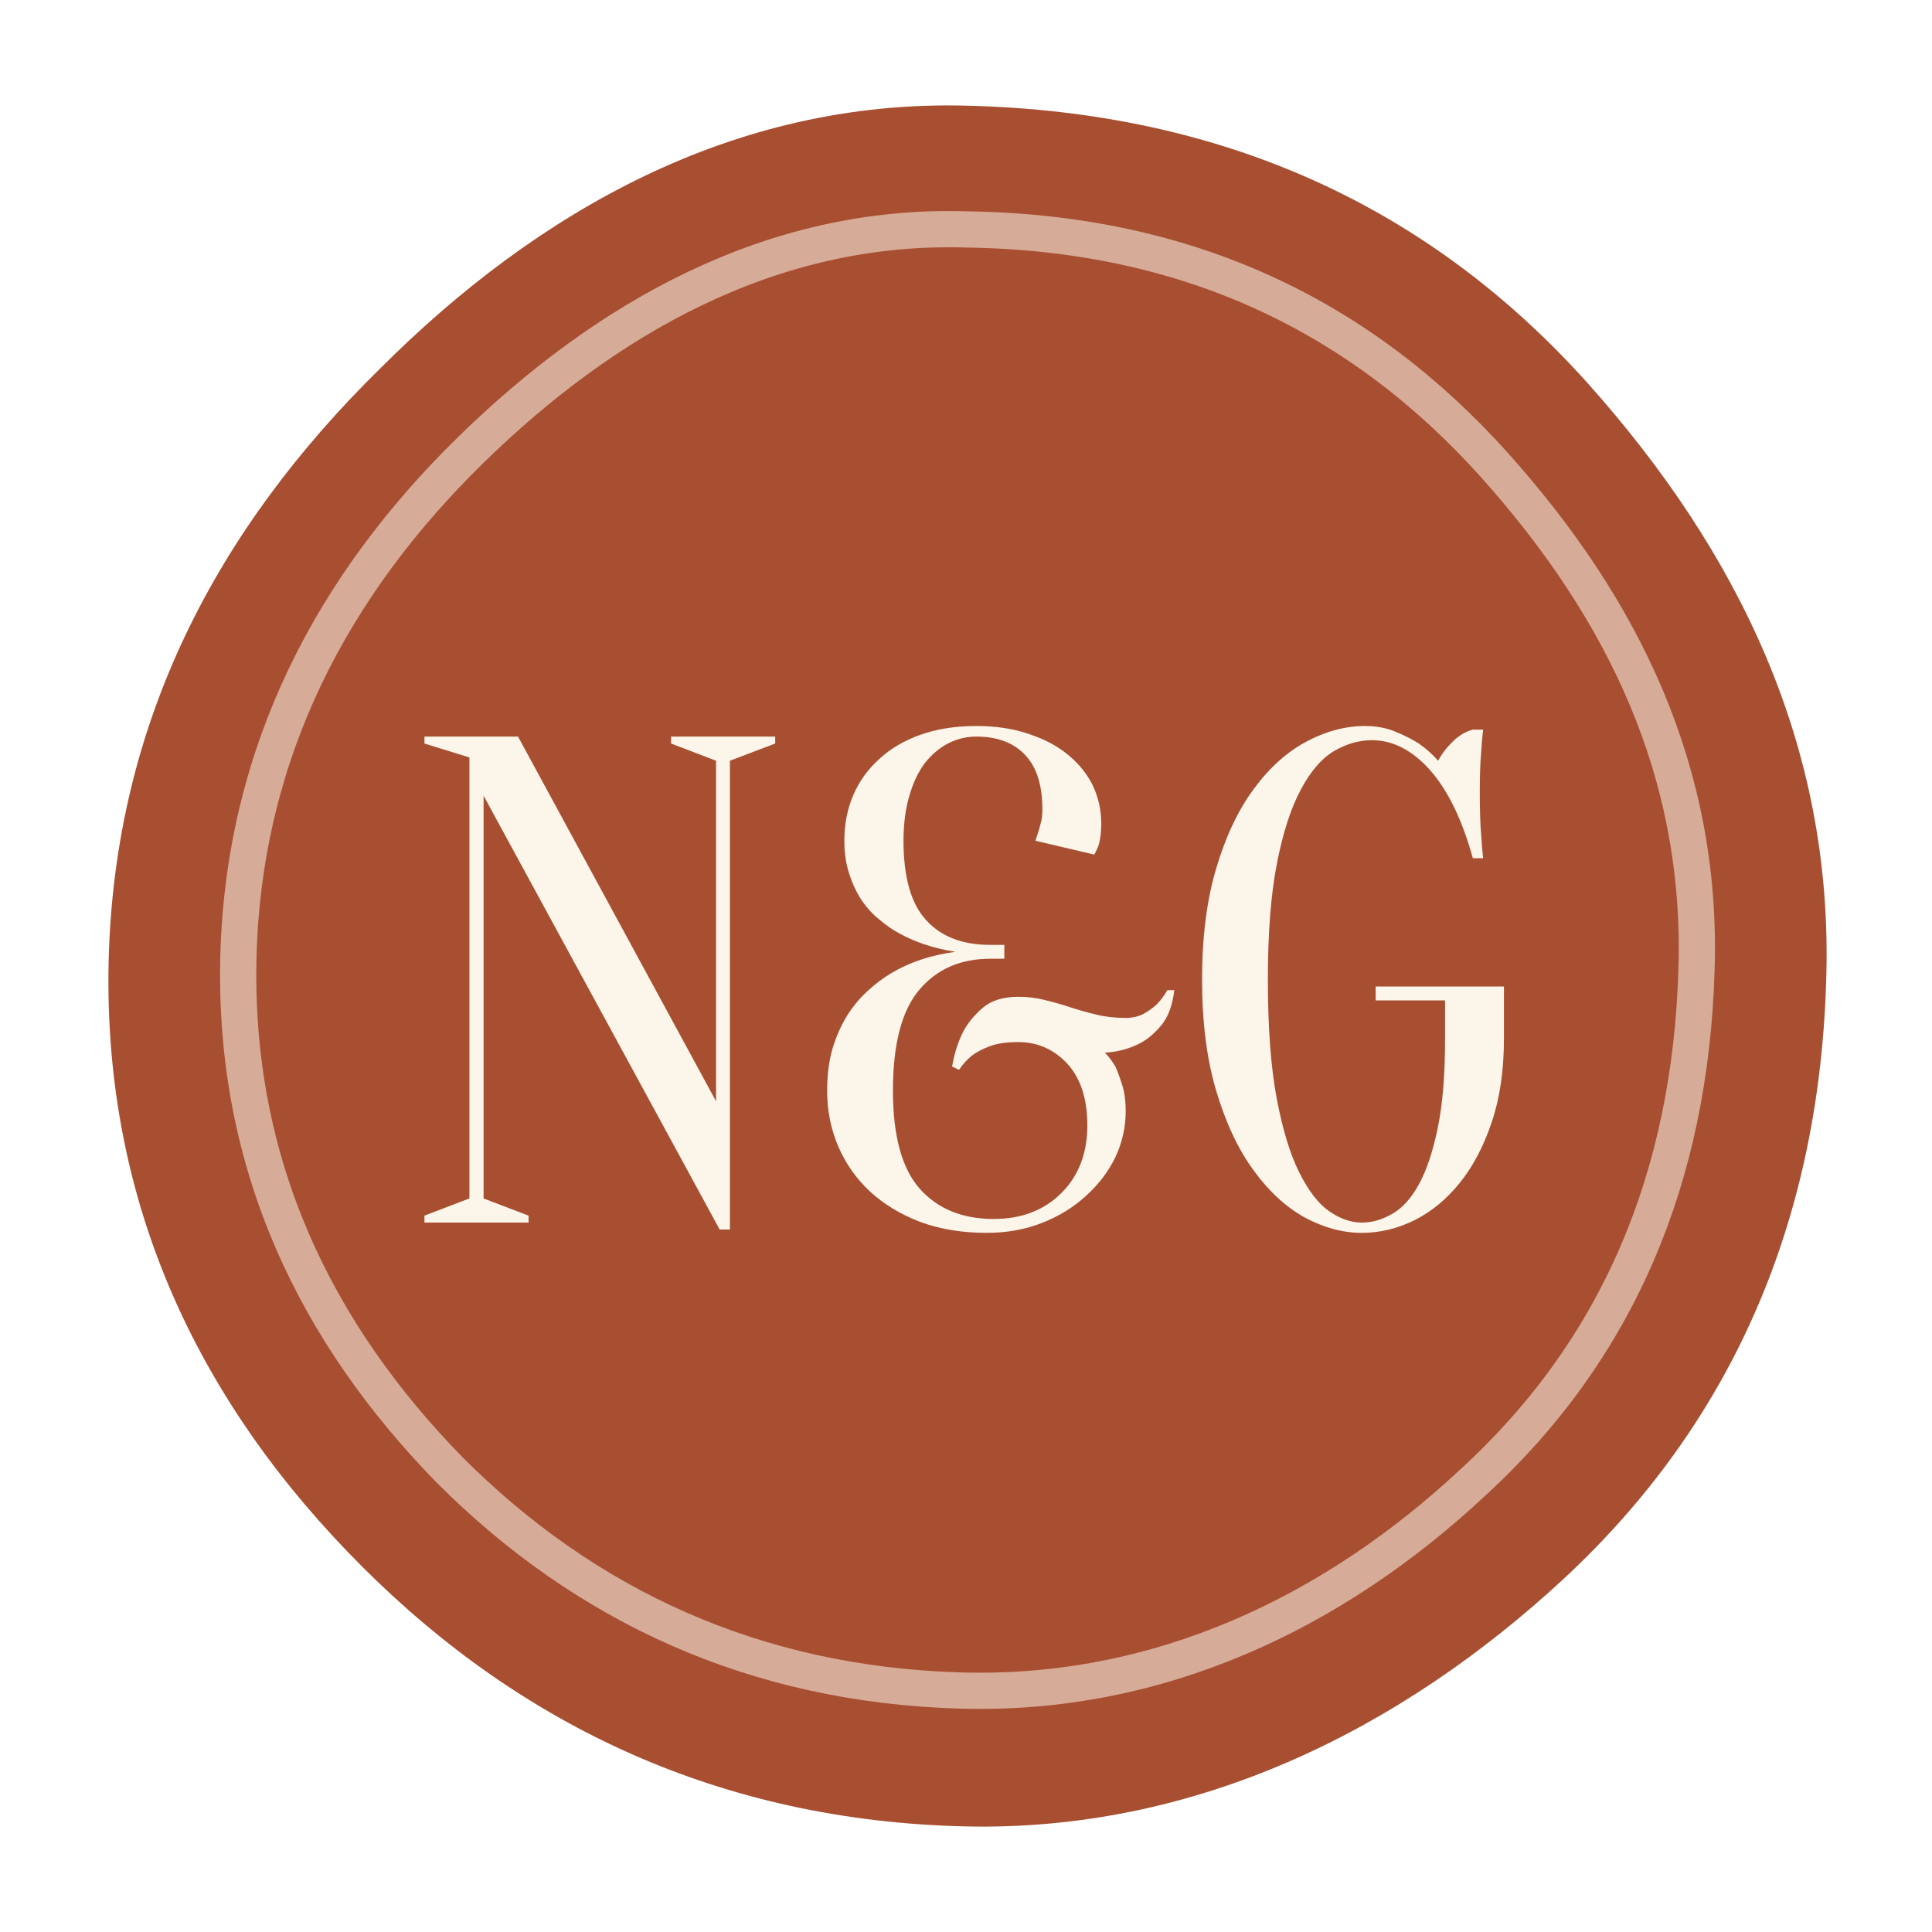
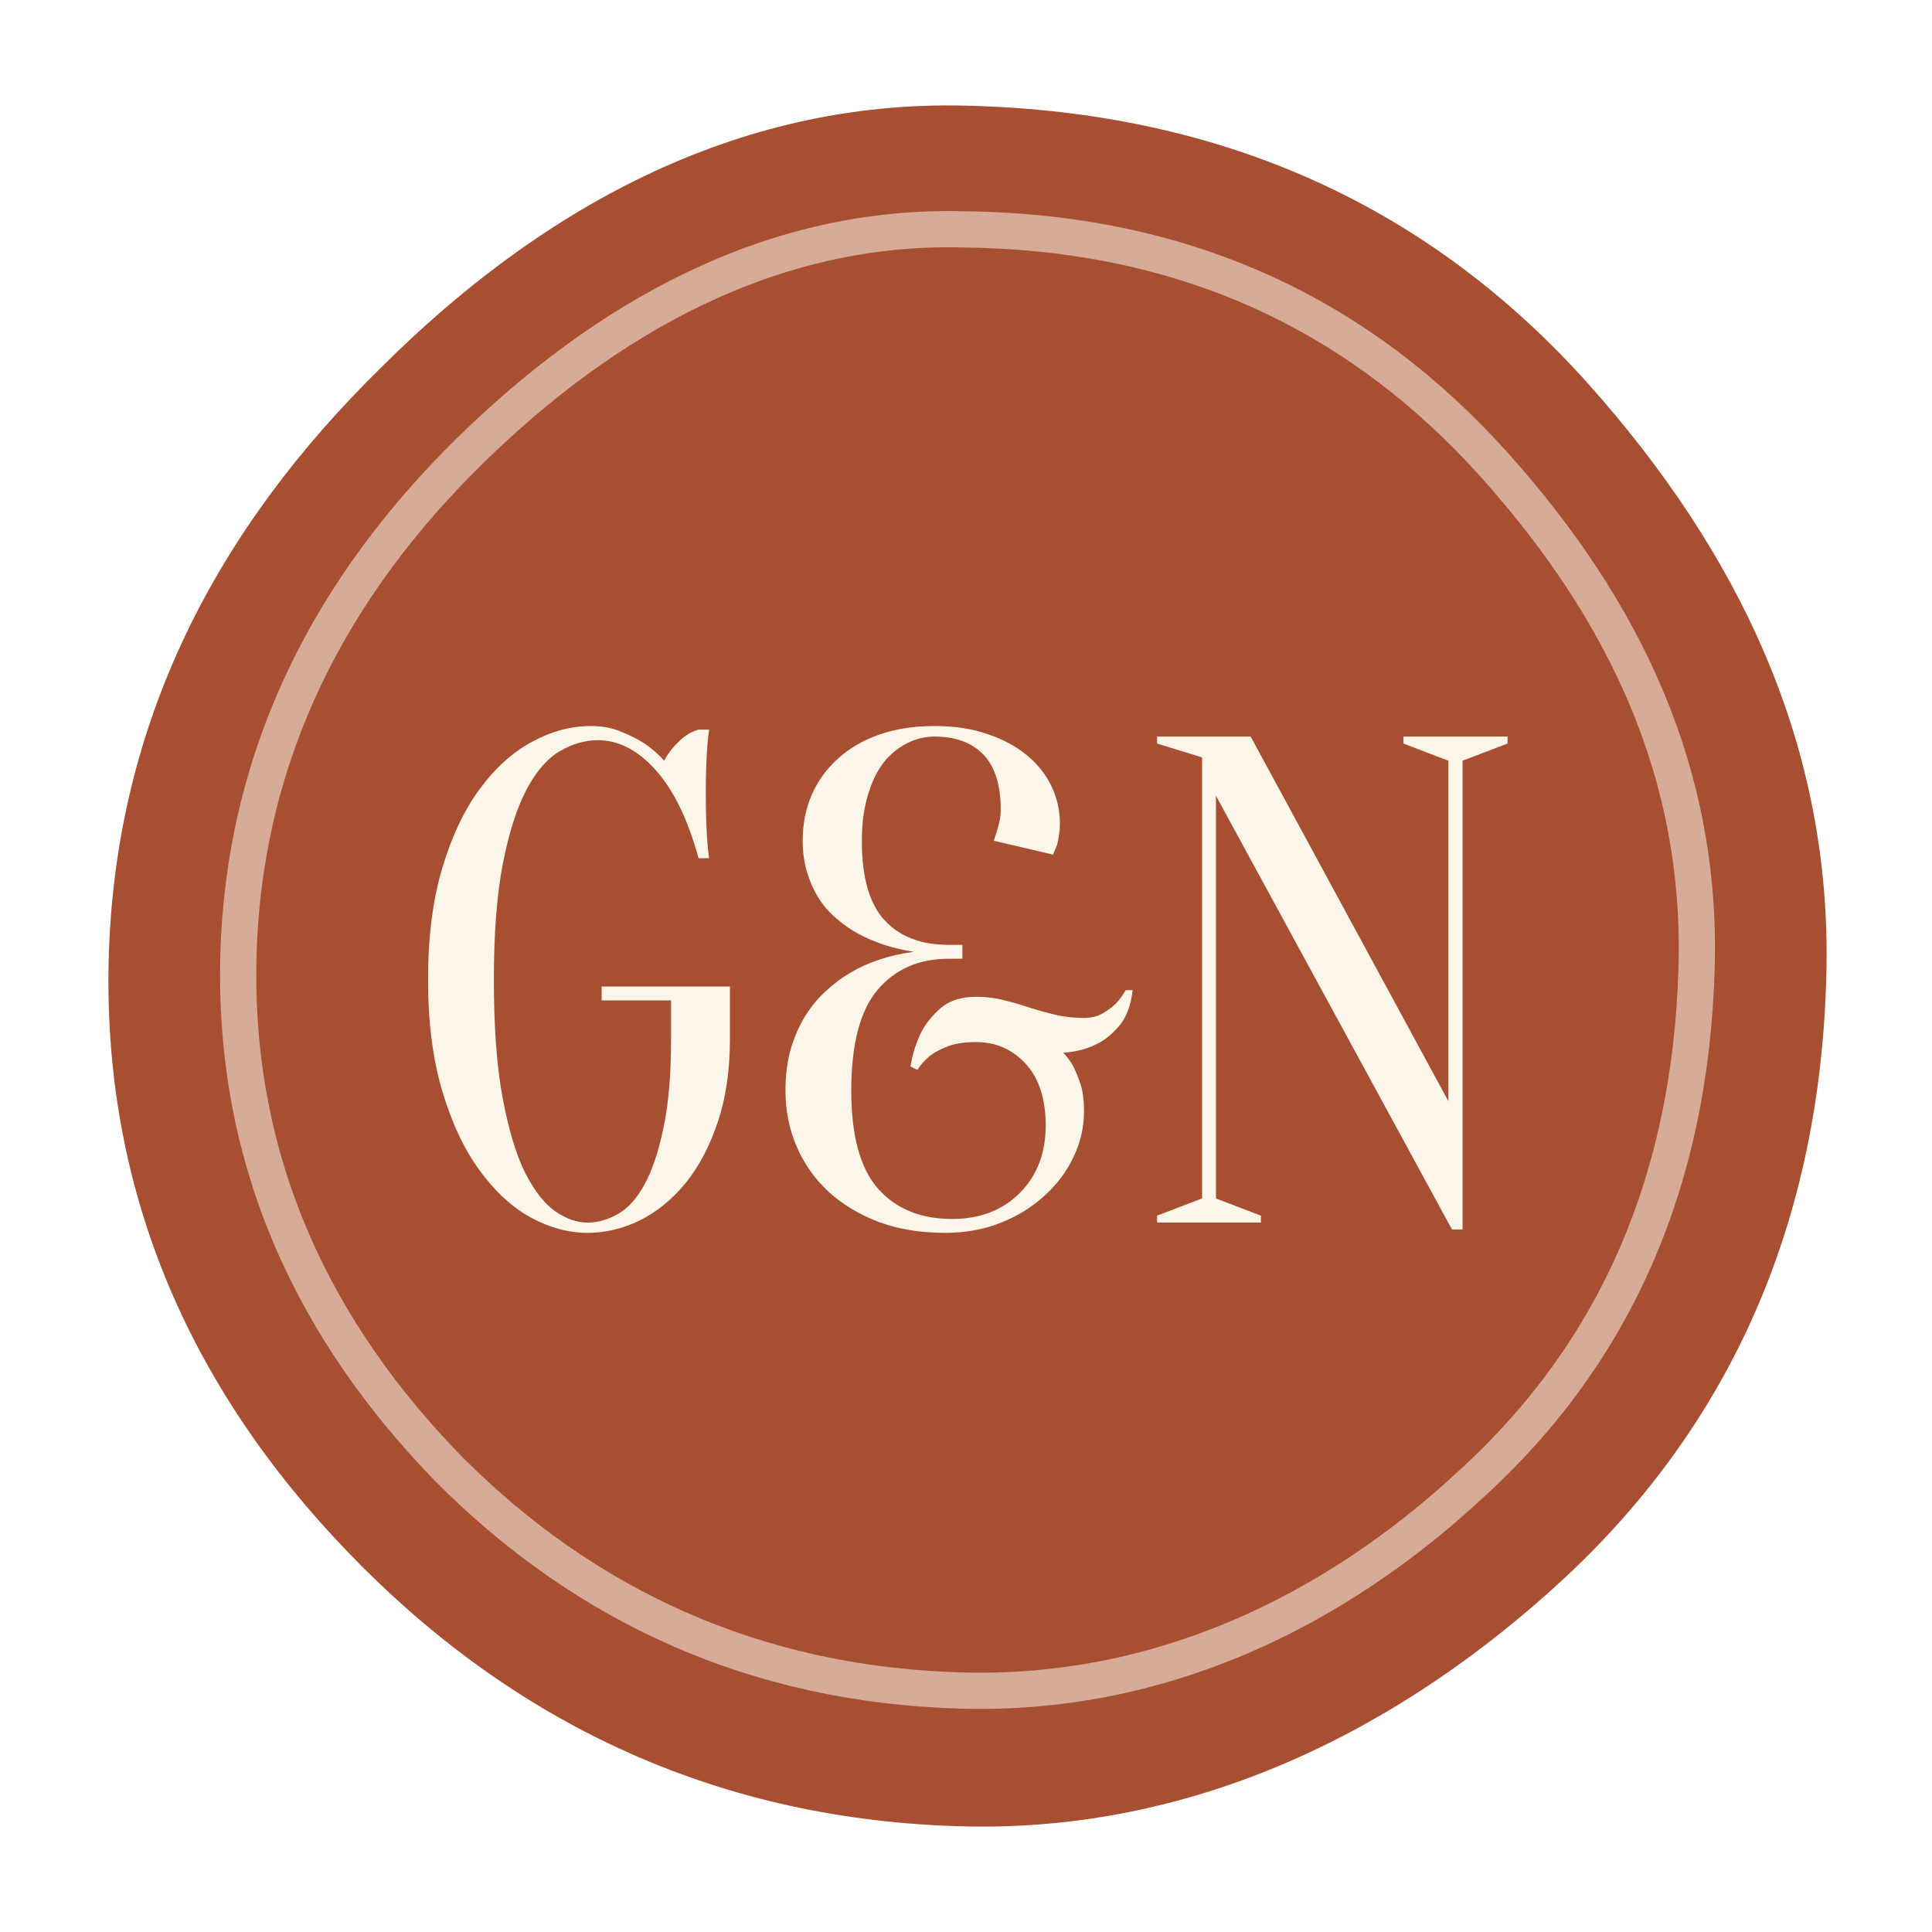
<svg xmlns="http://www.w3.org/2000/svg" viewBox="0 0 64 64">
  <path d="M32 3.5c8.6.2 15.4 3.4 20.6 9.2 5 5.6 8.1 12 7.9 19.6-.2 8.1-3.1 14.8-8.7 20-5.4 5-12.2 8.4-19.9 8.2-8-.2-14.6-3.3-19.9-8.6C6.7 46.6 3.4 40 3.6 31.8c.2-7.9 3.6-14.3 9-19.6C17.8 7 24.3 3.3 32 3.5Z" fill="#a84f32" />
  <path d="M32 7.6c7.4.1 13.1 2.9 17.5 7.8 4.3 4.8 6.9 10.2 6.7 16.7-.2 6.9-2.6 12.6-7.4 17-4.6 4.3-10.4 7.1-17 6.9-6.8-.2-12.4-2.8-16.9-7.3-4.4-4.5-7.2-10.1-7-17.1.2-6.7 3.1-12.2 7.7-16.7C20 10.6 25.5 7.4 32 7.6Z" fill="none" stroke="#fbf5ea" stroke-opacity=".55" stroke-width="1.2" />
-   <path d="M23.72 36.48L23.72 25.20L22.23 24.63L22.23 24.40L25.68 24.40L25.68 24.63L24.18 25.20L24.18 40.73L23.84 40.73L16.02 26.36L16.02 39.70L17.51 40.27L17.51 40.50L14.06 40.50L14.06 40.27L15.55 39.70L15.55 25.09L14.06 24.63L14.06 24.40L17.16 24.40L23.72 36.48M32.92 40.38Q34.30 40.38 35.16 39.52Q36.02 38.66 36.02 37.28Q36.02 35.97 35.36 35.24Q34.69 34.52 33.73 34.52Q33.15 34.52 32.78 34.66Q32.41 34.80 32.18 34.98Q31.93 35.19 31.77 35.44L31.54 35.33Q31.65 34.68 31.91 34.17Q32.14 33.74 32.56 33.38Q32.99 33.02 33.73 33.02Q34.21 33.02 34.62 33.13Q35.04 33.23 35.46 33.37Q35.89 33.51 36.32 33.61Q36.76 33.72 37.29 33.72Q37.63 33.72 37.89 33.58Q38.14 33.44 38.33 33.26Q38.53 33.05 38.67 32.80L38.90 32.80Q38.81 33.58 38.44 34Q38.07 34.43 37.66 34.61Q37.17 34.84 36.60 34.87Q36.78 35.05 36.95 35.33Q37.06 35.58 37.17 35.93Q37.29 36.29 37.29 36.82Q37.29 37.60 36.95 38.33Q36.60 39.05 35.98 39.61Q35.36 40.18 34.52 40.51Q33.68 40.84 32.69 40.84Q31.47 40.84 30.49 40.48Q29.52 40.11 28.83 39.48Q28.14 38.84 27.77 37.98Q27.40 37.12 27.40 36.13Q27.40 35.35 27.58 34.73Q27.77 34.11 28.07 33.63Q28.37 33.16 28.75 32.82Q29.13 32.47 29.52 32.24Q30.44 31.69 31.65 31.53Q30.62 31.37 29.81 30.93Q29.47 30.75 29.14 30.47Q28.80 30.20 28.55 29.83Q28.30 29.46 28.14 28.97Q27.97 28.47 27.97 27.85Q27.97 27.02 28.27 26.33Q28.57 25.64 29.13 25.14Q29.68 24.63 30.49 24.34Q31.31 24.05 32.34 24.05Q33.33 24.05 34.10 24.32Q34.88 24.58 35.40 25.02Q35.93 25.46 36.21 26.04Q36.48 26.63 36.48 27.27Q36.48 27.53 36.45 27.73Q36.42 27.94 36.37 28.06Q36.30 28.22 36.25 28.31L34.30 27.85L34.41 27.51Q34.46 27.34 34.50 27.17Q34.53 27 34.53 26.81Q34.53 25.60 33.95 25Q33.38 24.40 32.34 24.40Q31.86 24.40 31.42 24.62Q30.99 24.84 30.65 25.26Q30.32 25.69 30.13 26.34Q29.93 27 29.93 27.85Q29.93 29.67 30.68 30.48Q31.42 31.30 32.80 31.30L33.27 31.30L33.27 31.76L32.80 31.76Q31.33 31.76 30.46 32.78Q29.58 33.81 29.58 36.13Q29.58 38.38 30.47 39.38Q31.36 40.38 32.92 40.38M47.87 34.41L47.87 33.14L45.57 33.14L45.57 32.68L49.82 32.68L49.82 34.41Q49.82 35.97 49.42 37.16Q49.02 38.36 48.36 39.18Q47.71 39.99 46.86 40.42Q46.01 40.84 45.11 40.84Q44.17 40.84 43.22 40.33Q42.28 39.81 41.52 38.76Q40.76 37.72 40.29 36.14Q39.82 34.57 39.82 32.45Q39.82 30.33 40.29 28.76Q40.76 27.18 41.53 26.14Q42.30 25.09 43.27 24.57Q44.24 24.05 45.22 24.05Q45.78 24.05 46.23 24.24Q46.67 24.42 47 24.63Q47.36 24.88 47.64 25.20Q47.82 24.86 48.13 24.56Q48.44 24.26 48.79 24.17L49.13 24.17Q49.09 24.52 49.07 24.86Q49.04 25.18 49.03 25.54Q49.02 25.89 49.02 26.24Q49.02 26.63 49.03 27.01Q49.04 27.39 49.07 27.71Q49.09 28.08 49.13 28.43L48.79 28.43Q48.26 26.52 47.38 25.52Q46.49 24.52 45.45 24.52Q44.81 24.52 44.19 24.88Q43.57 25.25 43.09 26.16Q42.60 27.07 42.30 28.60Q42 30.13 42 32.45Q42 34.82 42.29 36.37Q42.58 37.92 43.04 38.84Q43.50 39.76 44.04 40.13Q44.58 40.50 45.11 40.50Q45.62 40.50 46.12 40.21Q46.63 39.92 47.01 39.22Q47.39 38.52 47.63 37.35Q47.87 36.18 47.87 34.41" fill="#fbf5ea" />
+   <path d="M22.23 34.41L22.23 33.14L19.93 33.14L19.93 32.68L24.18 32.68L24.18 34.41Q24.18 35.97 23.78 37.16Q23.38 38.36 22.72 39.18Q22.06 39.99 21.21 40.42Q20.36 40.84 19.46 40.84Q18.52 40.84 17.58 40.33Q16.64 39.81 15.88 38.76Q15.12 37.72 14.65 36.14Q14.18 34.57 14.18 32.45Q14.18 30.33 14.65 28.76Q15.12 27.18 15.89 26.14Q16.66 25.09 17.63 24.57Q18.59 24.05 19.58 24.05Q20.13 24.05 20.58 24.24Q21.03 24.42 21.35 24.63Q21.72 24.88 22 25.20Q22.18 24.86 22.49 24.56Q22.80 24.26 23.14 24.17L23.49 24.17Q23.44 24.52 23.42 24.86Q23.40 25.18 23.39 25.54Q23.38 25.89 23.38 26.24Q23.38 26.63 23.39 27.01Q23.40 27.39 23.42 27.71Q23.44 28.08 23.49 28.43L23.14 28.43Q22.62 26.52 21.73 25.52Q20.84 24.52 19.81 24.52Q19.17 24.52 18.55 24.88Q17.92 25.25 17.44 26.16Q16.96 27.07 16.66 28.60Q16.36 30.13 16.36 32.45Q16.36 34.82 16.65 36.37Q16.94 37.92 17.39 38.84Q17.86 39.76 18.40 40.13Q18.94 40.50 19.46 40.50Q19.97 40.50 20.48 40.21Q20.98 39.92 21.36 39.22Q21.74 38.52 21.98 37.35Q22.23 36.18 22.23 34.41M31.54 40.38Q32.92 40.38 33.78 39.52Q34.64 38.66 34.64 37.28Q34.64 35.97 33.98 35.24Q33.31 34.52 32.34 34.52Q31.77 34.52 31.40 34.66Q31.03 34.80 30.80 34.98Q30.55 35.19 30.39 35.44L30.16 35.33Q30.27 34.68 30.53 34.17Q30.76 33.74 31.18 33.38Q31.61 33.02 32.34 33.02Q32.83 33.02 33.24 33.13Q33.66 33.23 34.08 33.37Q34.51 33.51 34.94 33.61Q35.38 33.72 35.91 33.72Q36.25 33.72 36.51 33.58Q36.76 33.44 36.95 33.26Q37.15 33.05 37.29 32.80L37.52 32.80Q37.43 33.58 37.06 34Q36.69 34.43 36.28 34.61Q35.80 34.84 35.22 34.87Q35.40 35.05 35.56 35.33Q35.68 35.58 35.80 35.93Q35.91 36.29 35.91 36.82Q35.91 37.60 35.56 38.33Q35.22 39.05 34.60 39.61Q33.98 40.18 33.14 40.51Q32.30 40.84 31.31 40.84Q30.09 40.84 29.11 40.48Q28.14 40.11 27.45 39.48Q26.76 38.84 26.39 37.98Q26.02 37.12 26.02 36.13Q26.02 35.35 26.20 34.73Q26.39 34.11 26.69 33.63Q26.99 33.16 27.37 32.82Q27.75 32.47 28.14 32.24Q29.06 31.69 30.27 31.53Q29.24 31.37 28.43 30.93Q28.09 30.75 27.76 30.47Q27.42 30.20 27.17 29.83Q26.92 29.46 26.76 28.97Q26.59 28.47 26.59 27.85Q26.59 27.02 26.89 26.33Q27.19 25.64 27.75 25.14Q28.30 24.63 29.11 24.34Q29.93 24.05 30.96 24.05Q31.95 24.05 32.72 24.32Q33.49 24.58 34.02 25.02Q34.55 25.46 34.83 26.04Q35.11 26.63 35.11 27.27Q35.11 27.53 35.07 27.73Q35.04 27.94 34.99 28.06Q34.92 28.22 34.88 28.31L32.92 27.85L33.03 27.51Q33.08 27.34 33.12 27.17Q33.15 27 33.15 26.81Q33.15 25.60 32.58 25Q32 24.40 30.96 24.40Q30.48 24.40 30.05 24.62Q29.61 24.84 29.27 25.26Q28.94 25.69 28.75 26.34Q28.55 27 28.55 27.85Q28.55 29.67 29.30 30.48Q30.05 31.30 31.43 31.30L31.88 31.30L31.88 31.76L31.43 31.76Q29.95 31.76 29.08 32.78Q28.20 33.81 28.20 36.13Q28.20 38.38 29.09 39.38Q29.98 40.38 31.54 40.38M47.98 36.48L47.98 25.20L46.49 24.63L46.49 24.40L49.94 24.40L49.94 24.63L48.45 25.20L48.45 40.73L48.10 40.73L40.28 26.36L40.28 39.70L41.77 40.27L41.77 40.50L38.33 40.50L38.33 40.27L39.82 39.70L39.82 25.09L38.33 24.63L38.33 24.40L41.43 24.40" fill="#fbf5ea" />
</svg>
